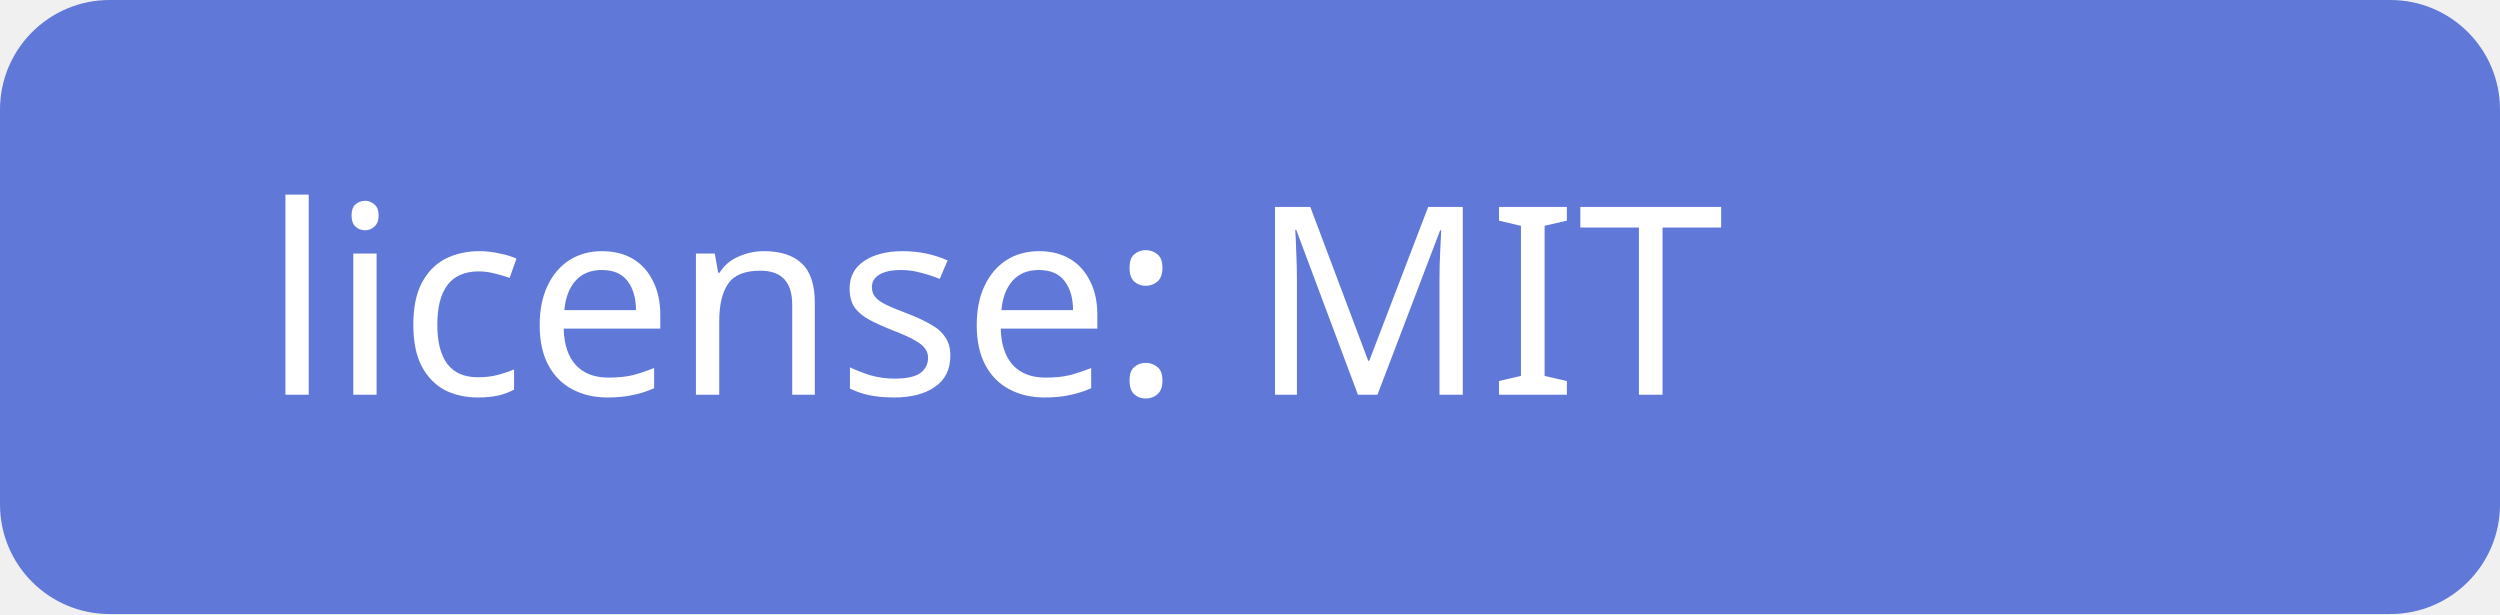
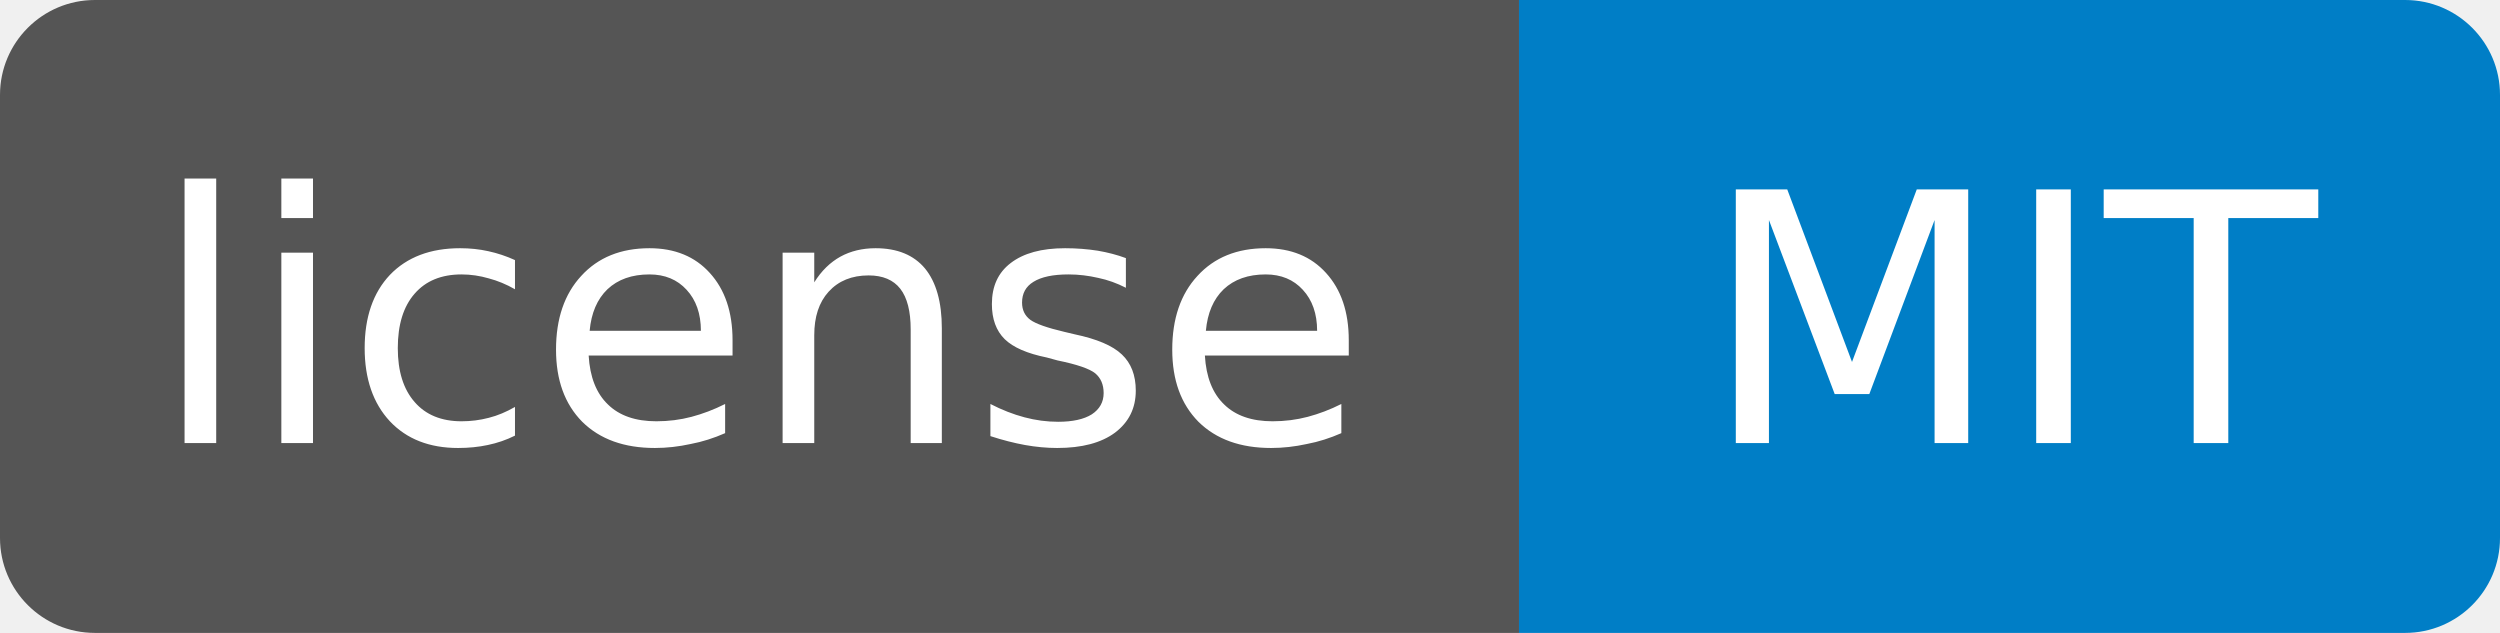
- <svg xmlns="http://www.w3.org/2000/svg" width="114" height="28" role="img" aria-label="license: MIT">
-   <rect width="114" height="28" rx="5" fill="#6078d8" />
-   <text x="12" y="18" fill="white" font-family="Verdana,sans-serif" font-size="12">license: MIT</text>
+ <svg xmlns="http://www.w3.org/2000/svg" width="79" height="20" role="img" aria-label="license: MIT">
+   <clipPath id="badge">
+     <rect width="79" height="20" rx="3" />
+   </clipPath>
+   <g clip-path="url(#badge)">
+     <path fill="#555" d="M0 0h48v20H0z" />
+     <path fill="#007ec6" d="M48 0h31v20H48z" />
+   </g>
+   <g fill="#fff" text-anchor="middle" font-family="Verdana,DejaVu Sans,sans-serif" font-size="11">
+     <text x="24" y="14">license</text>
+     <text x="63.5" y="14">MIT</text>
+   </g>
</svg>
